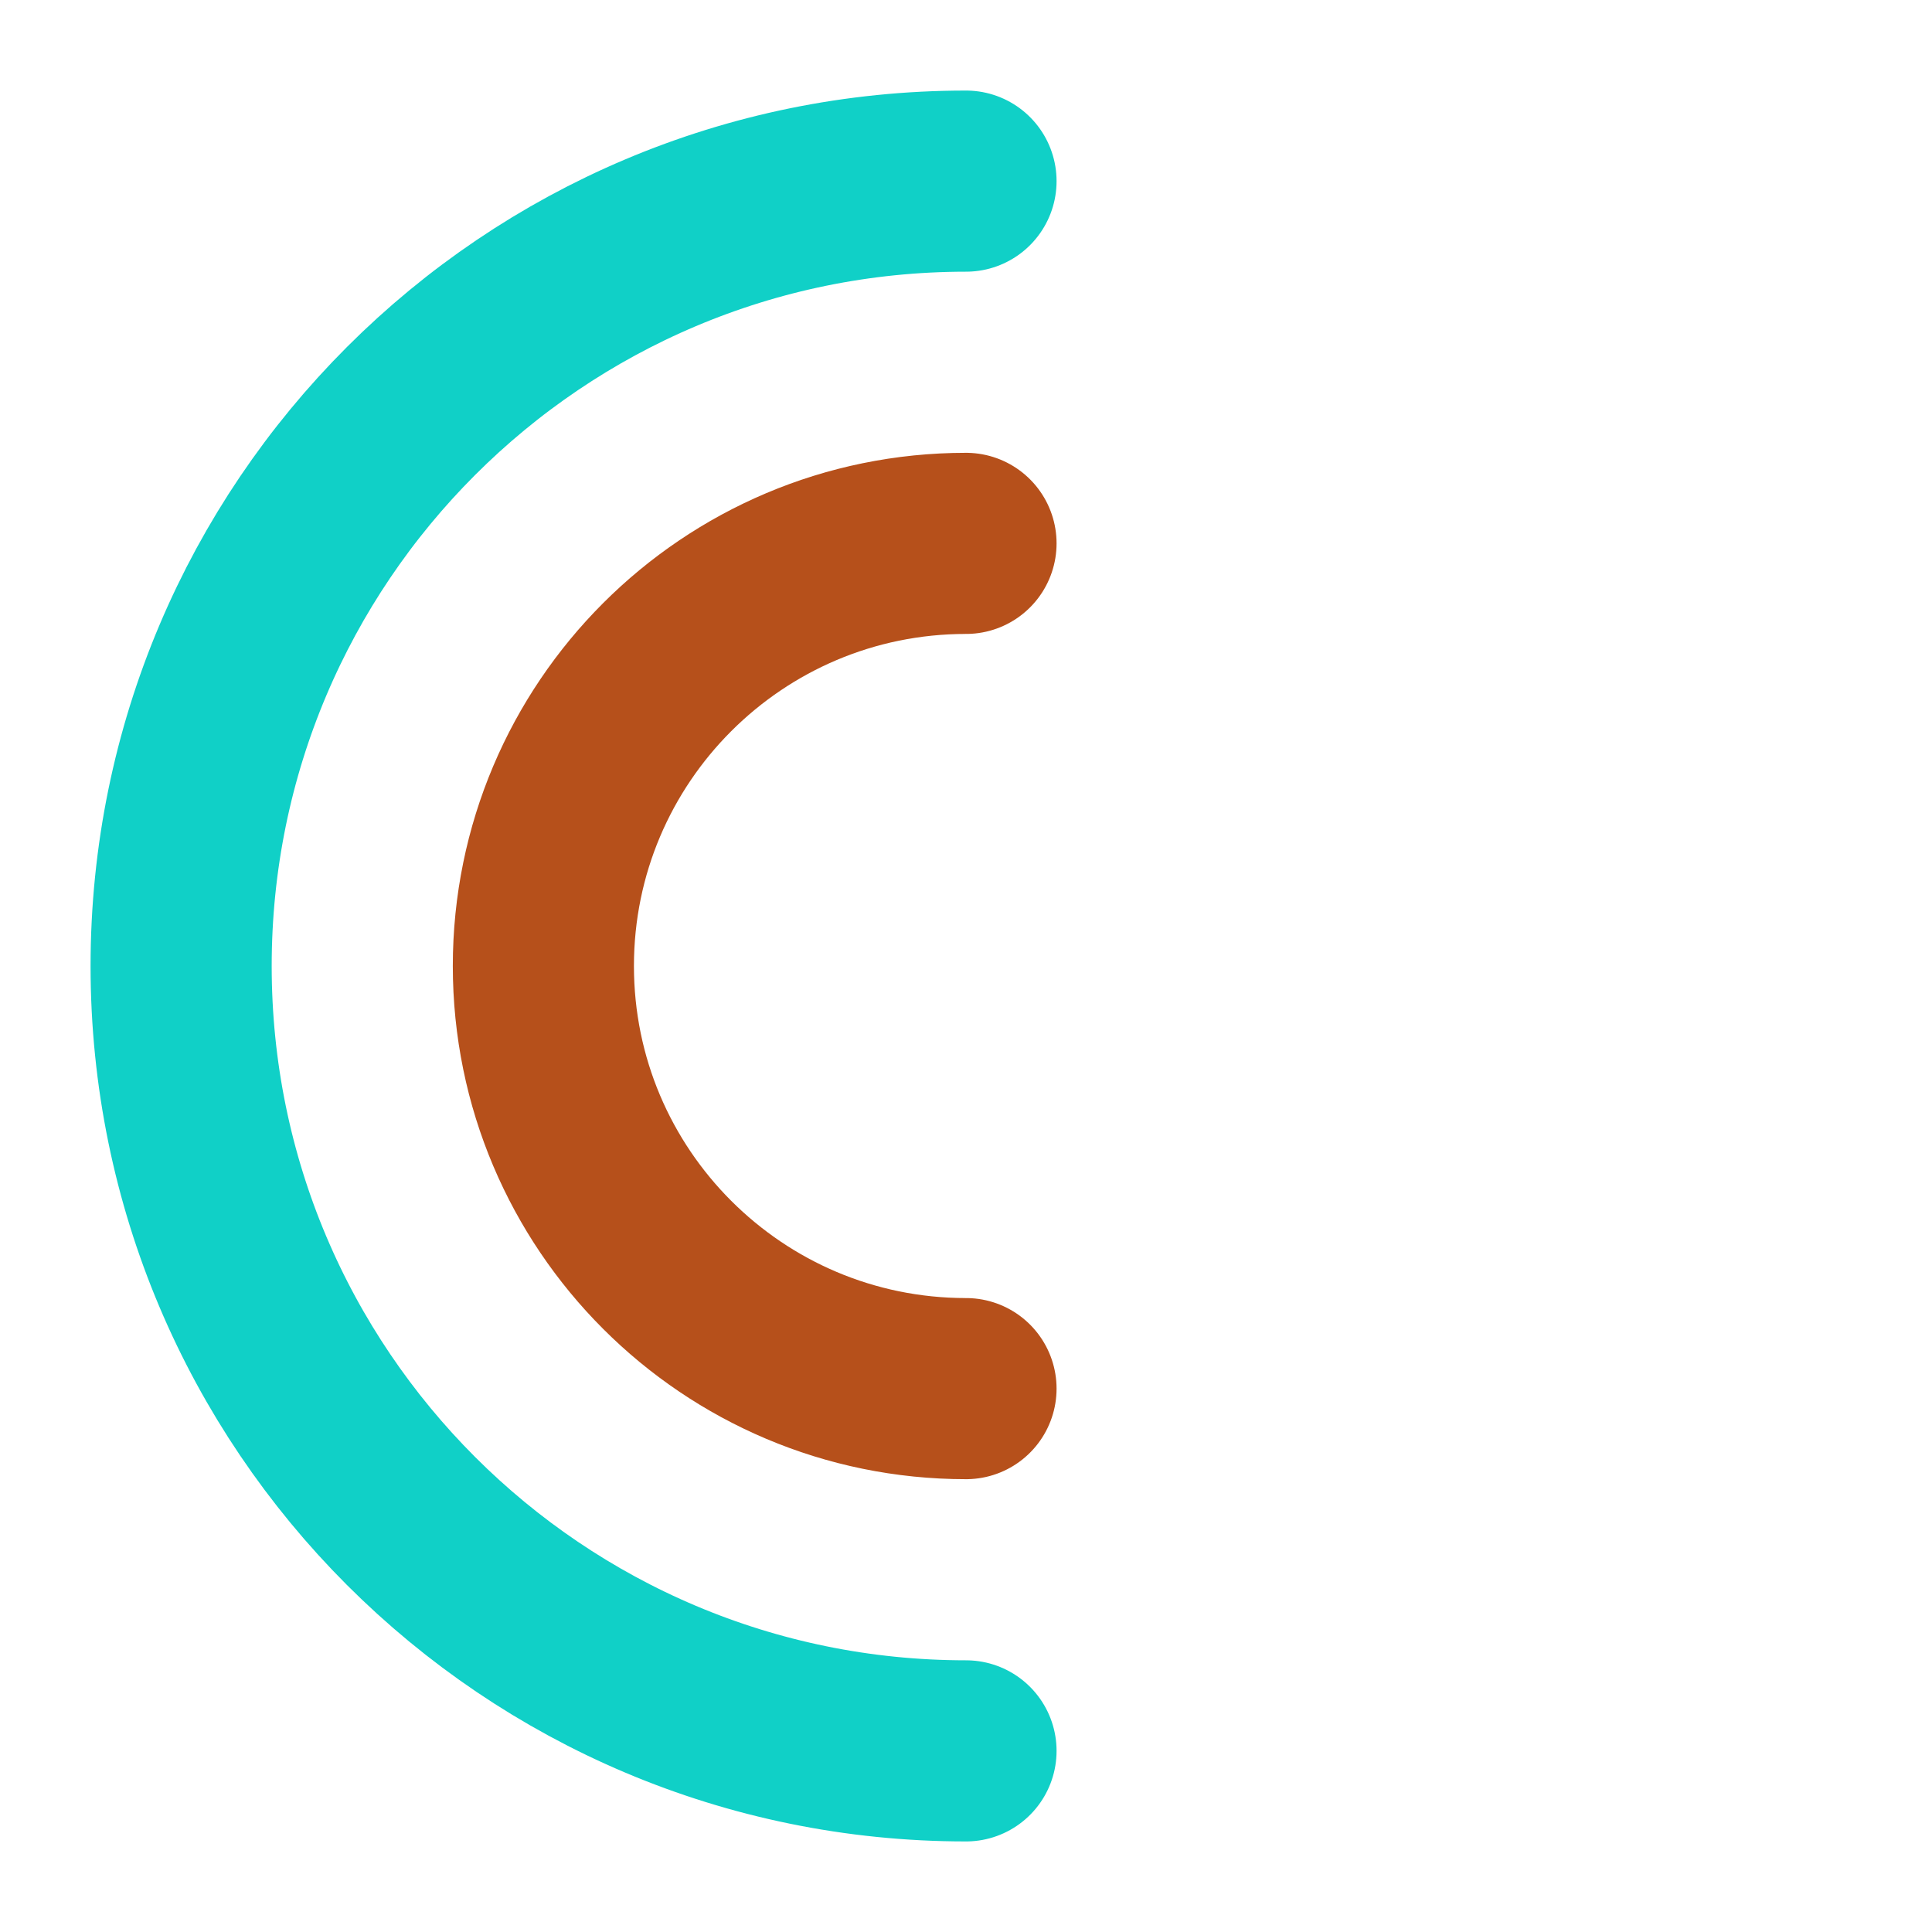
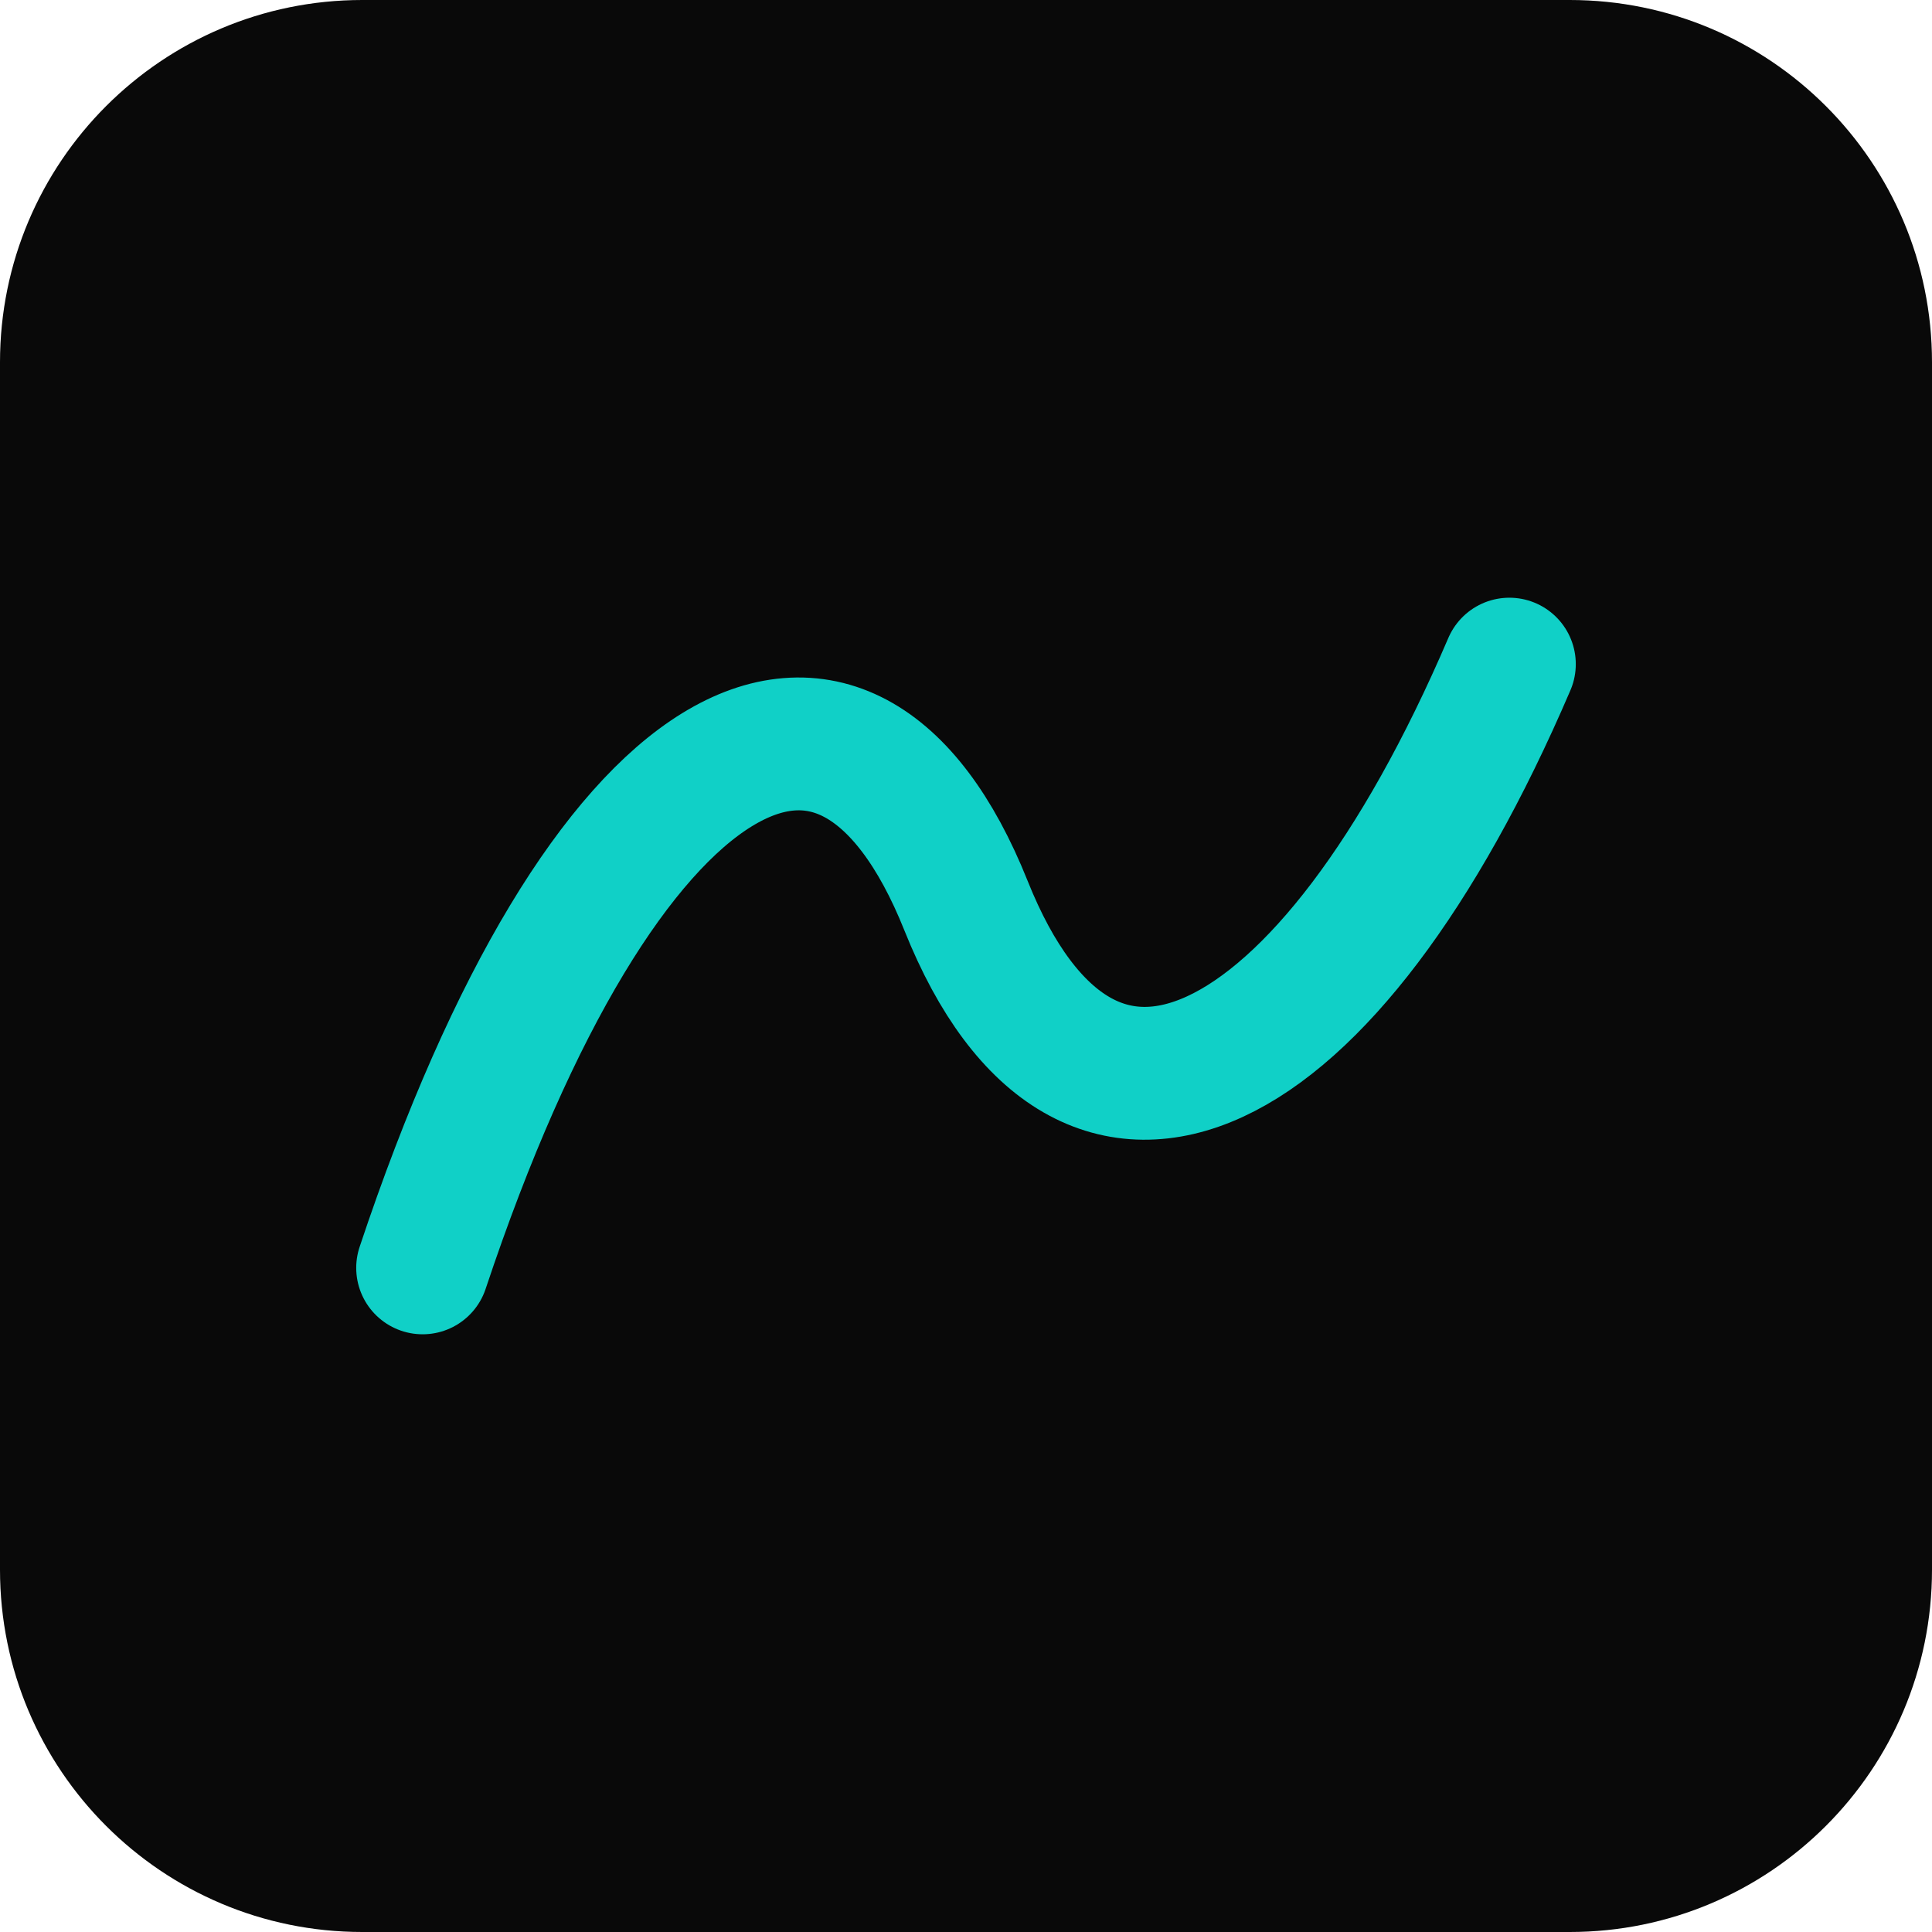
- <svg xmlns="http://www.w3.org/2000/svg" viewBox="0 0 64 64" fill="none">
-   <path d="M32 6 A26 26 0 1 0 32 58" stroke="#10D0C7" stroke-width="6" stroke-linecap="round" />
-   <path d="M32 18 A14 14 0 1 0 32 46" stroke="#B6501B" stroke-width="6" stroke-linecap="round" />
+ <svg xmlns="http://www.w3.org/2000/svg" viewBox="0 0 32 32" fill="none">
+   <rect width="32" height="32" rx="6" fill="#090909" />
+   <path d="M7 21C10 12 14 10 16 15C18 20 22 18 25 11" stroke="#10D0C7" stroke-width="2.2" stroke-linecap="round" fill="none" />
</svg>
